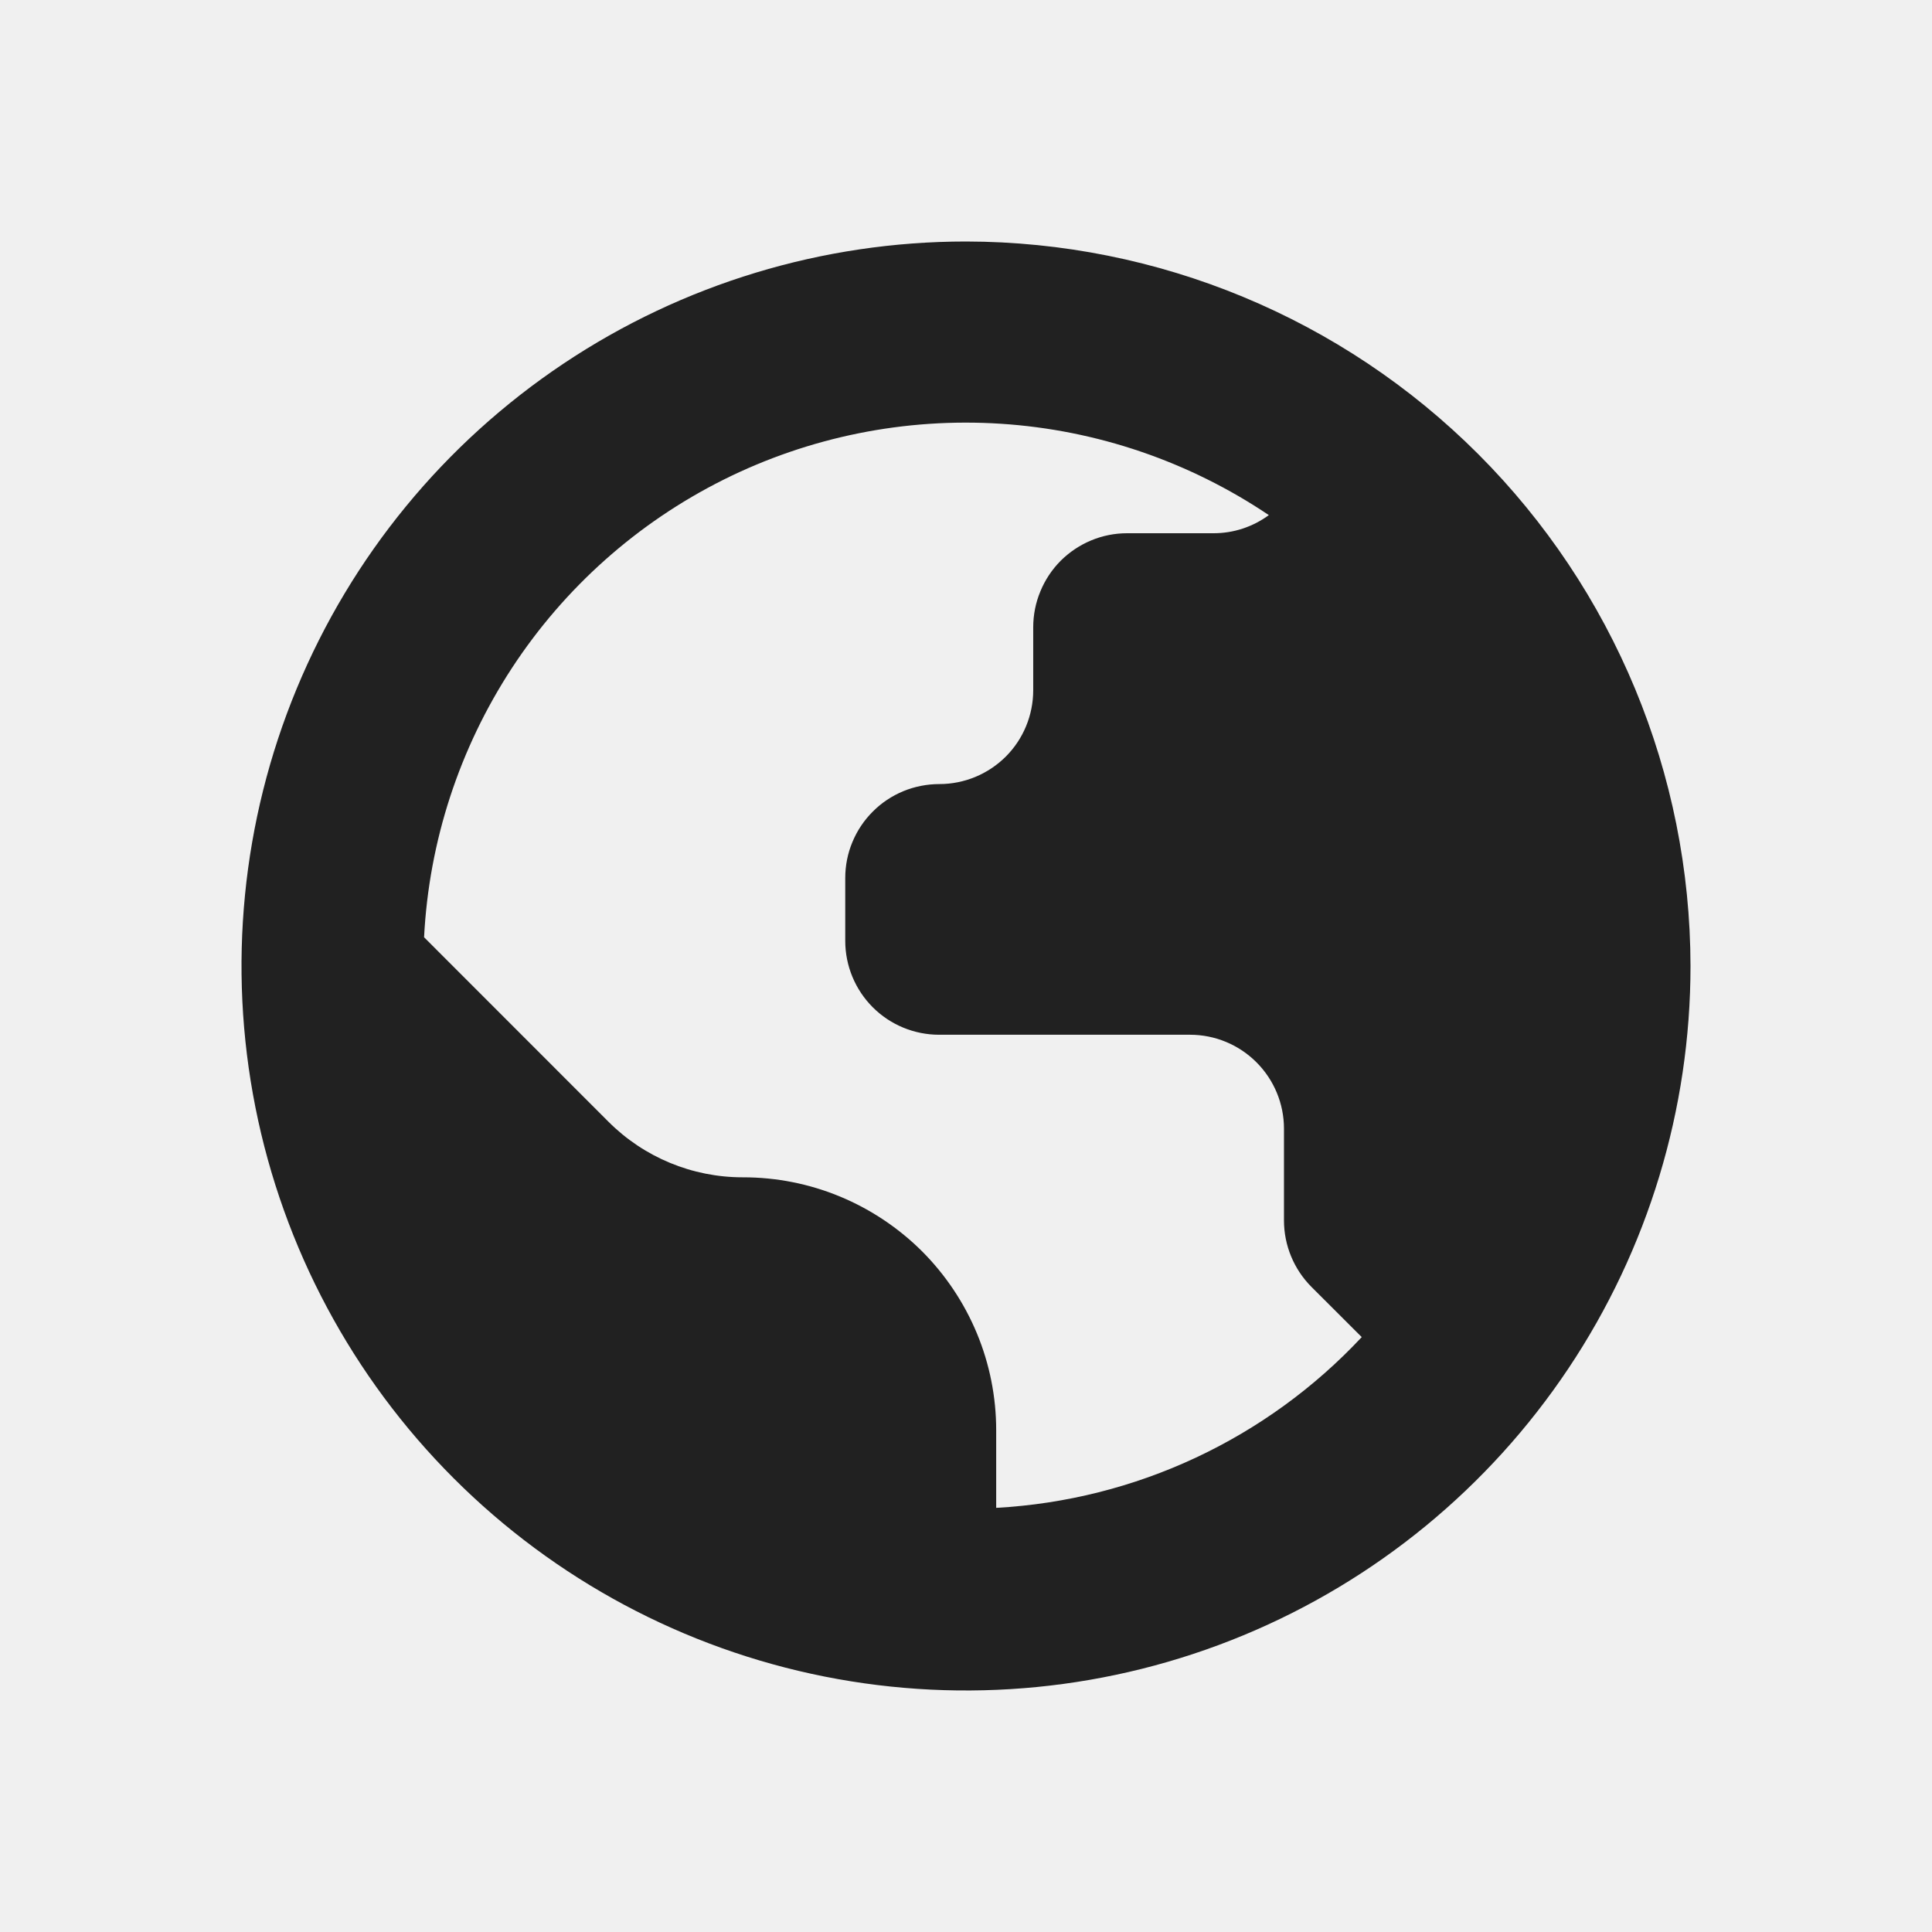
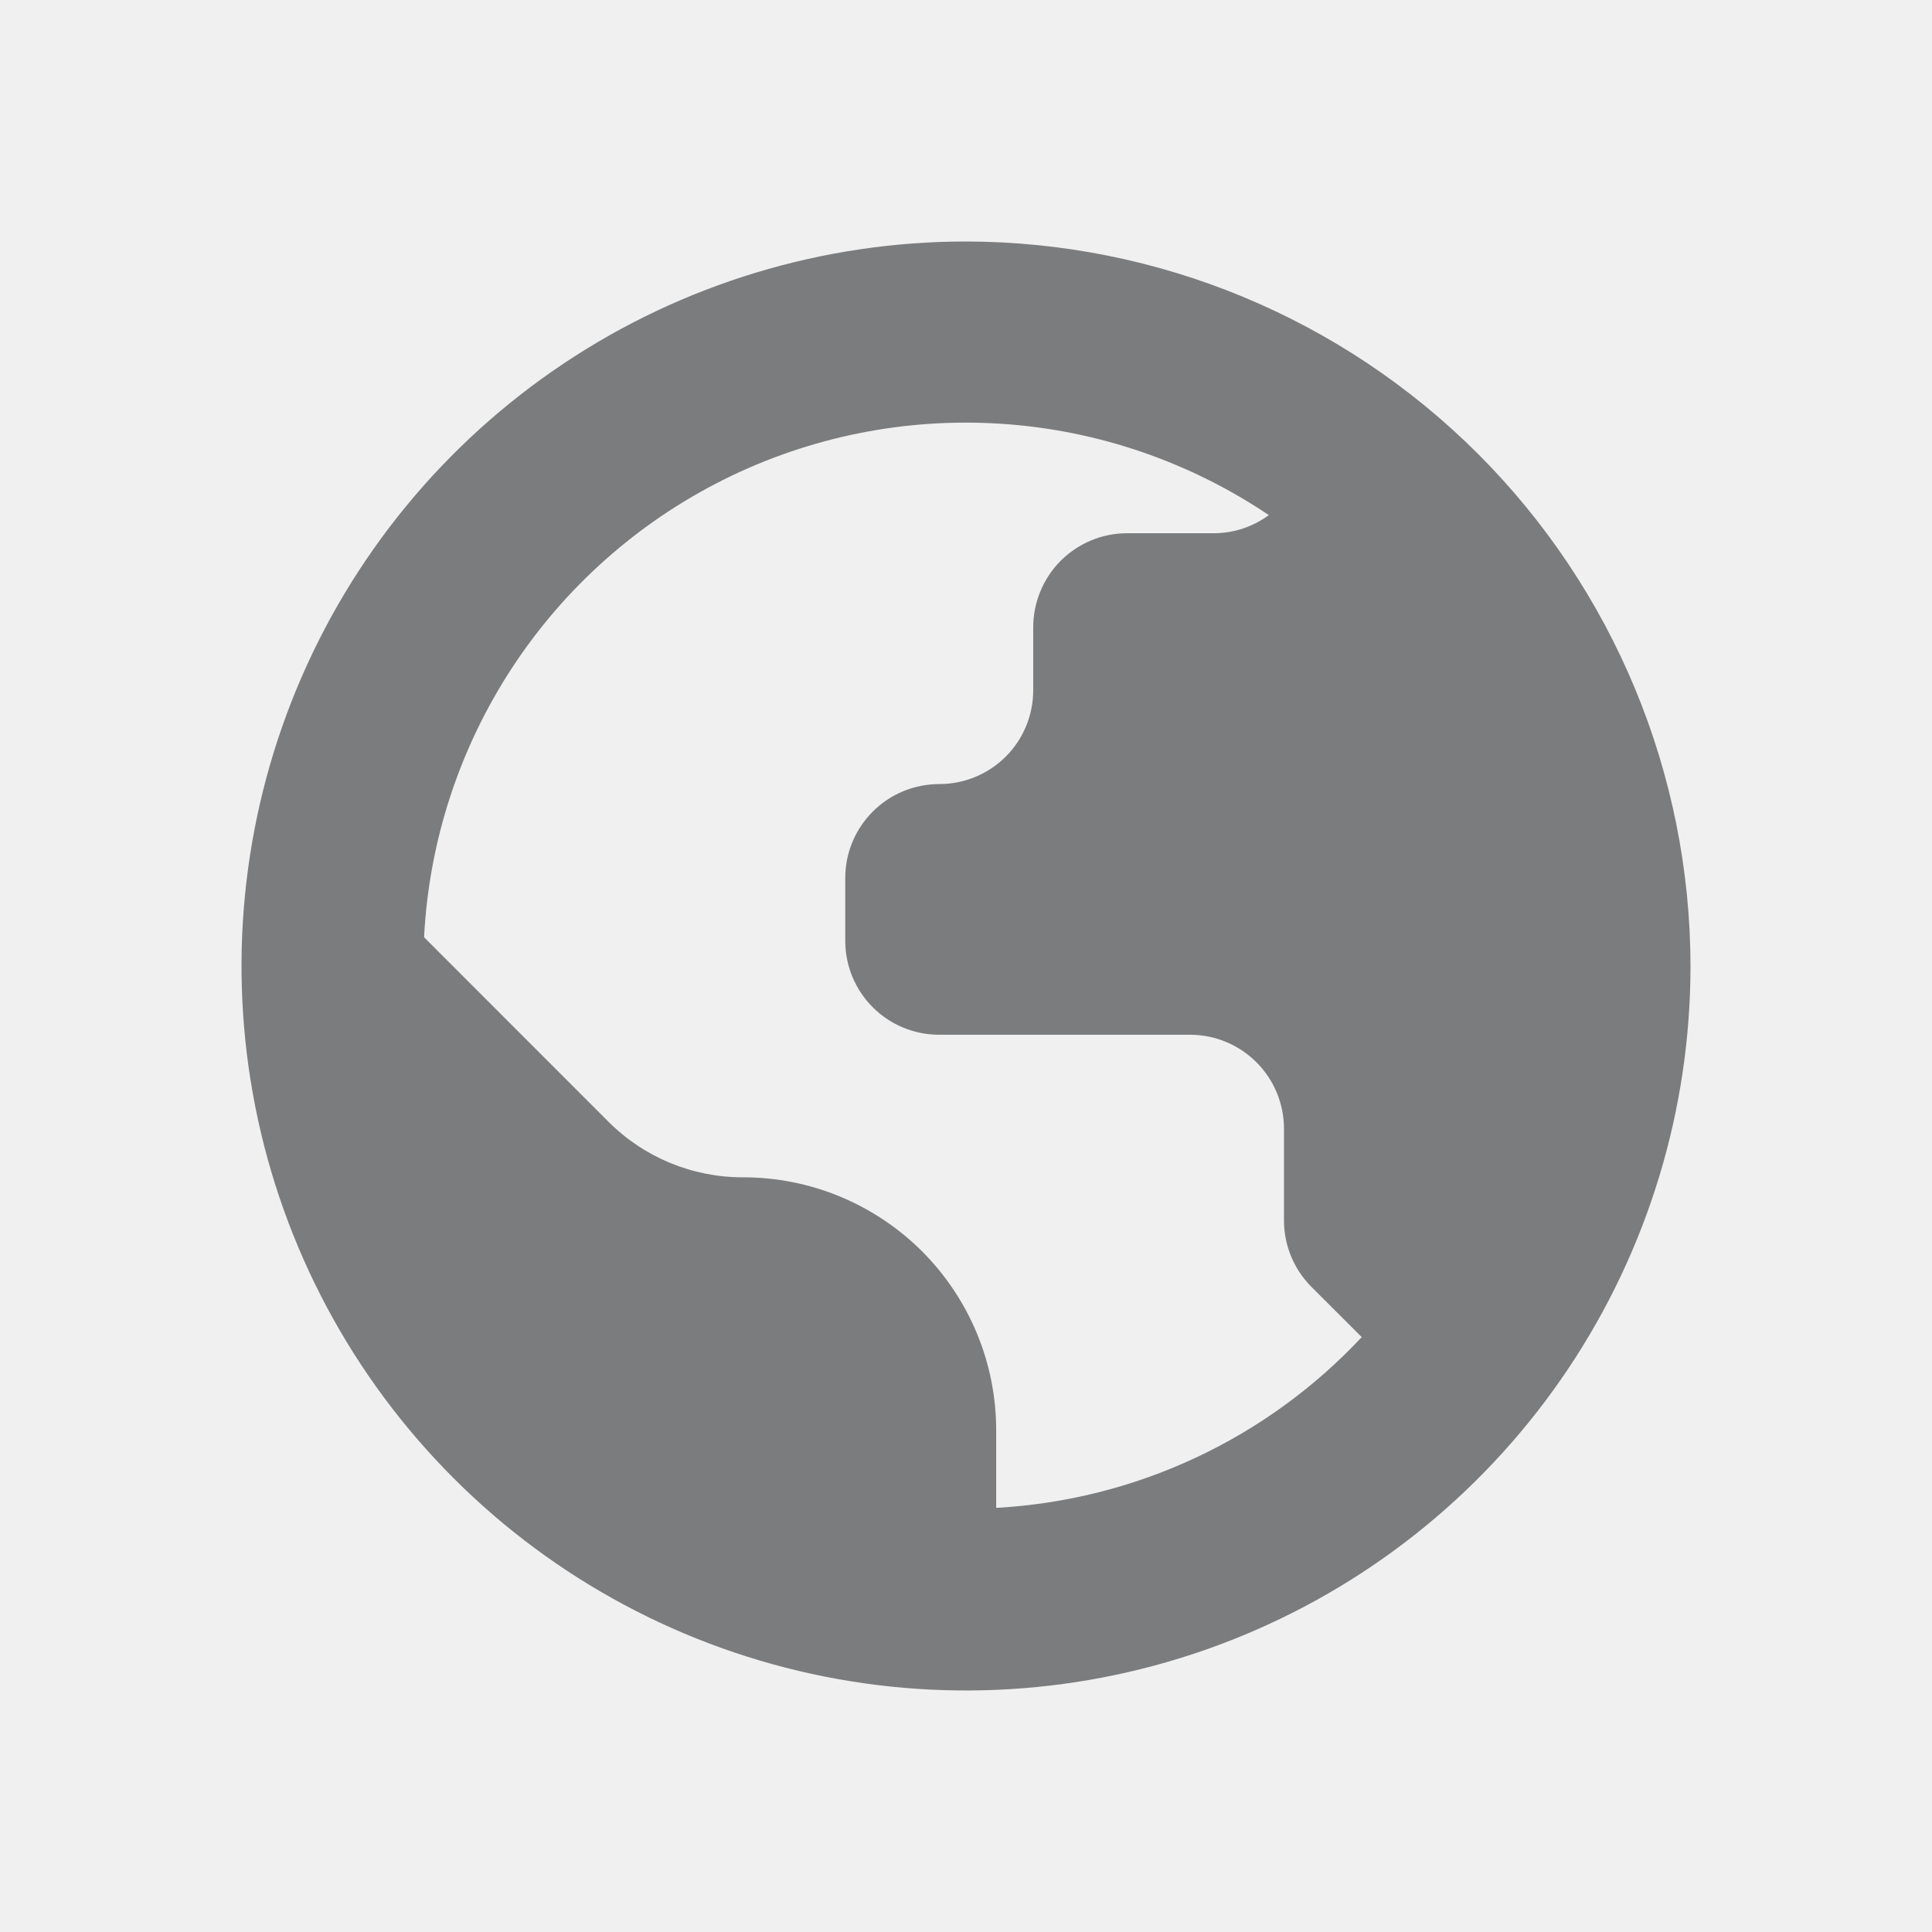
- <svg xmlns="http://www.w3.org/2000/svg" width="24" height="24" viewBox="0 0 24 24" fill="none">
+ <svg xmlns="http://www.w3.org/2000/svg" width="24" height="24" viewBox="0 0 24 24" fill="#7b7c7d">
  <mask id="mask0_13_2495" style="mask-type:luminance" maskUnits="userSpaceOnUse" x="0" y="0" width="24" height="24">
    <path d="M0 0H24V24H0V0Z" fill="white" />
  </mask>
  <g mask="url(#mask0_13_2495)">
-     <path d="M12 3C10.22 3 8.48 3.528 7 4.517C5.52 5.506 4.366 6.911 3.685 8.556C3.004 10.2 2.826 12.01 3.173 13.756C3.52 15.502 4.377 17.105 5.636 18.364C6.895 19.623 8.498 20.48 10.244 20.827C11.99 21.174 13.8 20.996 15.444 20.315C17.089 19.634 18.494 18.48 19.483 17C20.472 15.52 21 13.78 21 12C20.997 9.614 20.048 7.326 18.361 5.639C16.674 3.952 14.386 3.003 12 3ZM12.375 18.731V17.767C12.375 17.355 12.294 16.946 12.136 16.565C11.978 16.184 11.746 15.837 11.455 15.545C11.163 15.254 10.816 15.022 10.435 14.864C10.054 14.706 9.645 14.625 9.232 14.625H9.225C8.6 14.625 8 14.377 7.558 13.934L5.268 11.643C5.329 10.451 5.706 9.298 6.359 8.299C7.012 7.301 7.918 6.494 8.986 5.96C10.053 5.427 11.242 5.187 12.433 5.264C13.624 5.341 14.772 5.733 15.762 6.399C15.563 6.545 15.324 6.624 15.077 6.624H14.002C13.848 6.624 13.697 6.654 13.555 6.713C13.413 6.772 13.285 6.858 13.176 6.966C13.068 7.075 12.982 7.204 12.924 7.346C12.865 7.487 12.835 7.639 12.835 7.793V8.574C12.835 8.883 12.713 9.18 12.494 9.399C12.275 9.617 11.979 9.74 11.669 9.74C11.516 9.74 11.364 9.77 11.222 9.828C11.08 9.887 10.951 9.972 10.843 10.081C10.734 10.189 10.648 10.318 10.589 10.46C10.53 10.601 10.5 10.753 10.5 10.906V11.688C10.5 11.997 10.623 12.294 10.842 12.513C11.06 12.731 11.357 12.854 11.666 12.854H14.783C15.093 12.854 15.389 12.977 15.608 13.196C15.827 13.415 15.95 13.711 15.95 14.021V15.161C15.95 15.47 16.073 15.767 16.291 15.986L16.916 16.61C15.732 17.876 14.106 18.636 12.375 18.731Z" fill="#212121" />
+     <path d="M12 3C10.22 3 8.48 3.528 7 4.517C5.52 5.506 4.366 6.911 3.685 8.556C3.004 10.2 2.826 12.01 3.173 13.756C3.52 15.502 4.377 17.105 5.636 18.364C6.895 19.623 8.498 20.48 10.244 20.827C11.99 21.174 13.8 20.996 15.444 20.315C17.089 19.634 18.494 18.48 19.483 17C20.472 15.52 21 13.78 21 12C20.997 9.614 20.048 7.326 18.361 5.639C16.674 3.952 14.386 3.003 12 3ZM12.375 18.731V17.767C12.375 17.355 12.294 16.946 12.136 16.565C11.978 16.184 11.746 15.837 11.455 15.545C11.163 15.254 10.816 15.022 10.435 14.864C10.054 14.706 9.645 14.625 9.232 14.625H9.225C8.6 14.625 8 14.377 7.558 13.934L5.268 11.643C5.329 10.451 5.706 9.298 6.359 8.299C7.012 7.301 7.918 6.494 8.986 5.96C10.053 5.427 11.242 5.187 12.433 5.264C13.624 5.341 14.772 5.733 15.762 6.399C15.563 6.545 15.324 6.624 15.077 6.624H14.002C13.848 6.624 13.697 6.654 13.555 6.713C13.413 6.772 13.285 6.858 13.176 6.966C13.068 7.075 12.982 7.204 12.924 7.346C12.865 7.487 12.835 7.639 12.835 7.793V8.574C12.835 8.883 12.713 9.18 12.494 9.399C12.275 9.617 11.979 9.74 11.669 9.74C11.516 9.74 11.364 9.77 11.222 9.828C11.08 9.887 10.951 9.972 10.843 10.081C10.734 10.189 10.648 10.318 10.589 10.46C10.53 10.601 10.5 10.753 10.5 10.906V11.688C10.5 11.997 10.623 12.294 10.842 12.513C11.06 12.731 11.357 12.854 11.666 12.854H14.783C15.093 12.854 15.389 12.977 15.608 13.196C15.827 13.415 15.95 13.711 15.95 14.021V15.161C15.95 15.47 16.073 15.767 16.291 15.986L16.916 16.61C15.732 17.876 14.106 18.636 12.375 18.731Z" />
  </g>
</svg>
